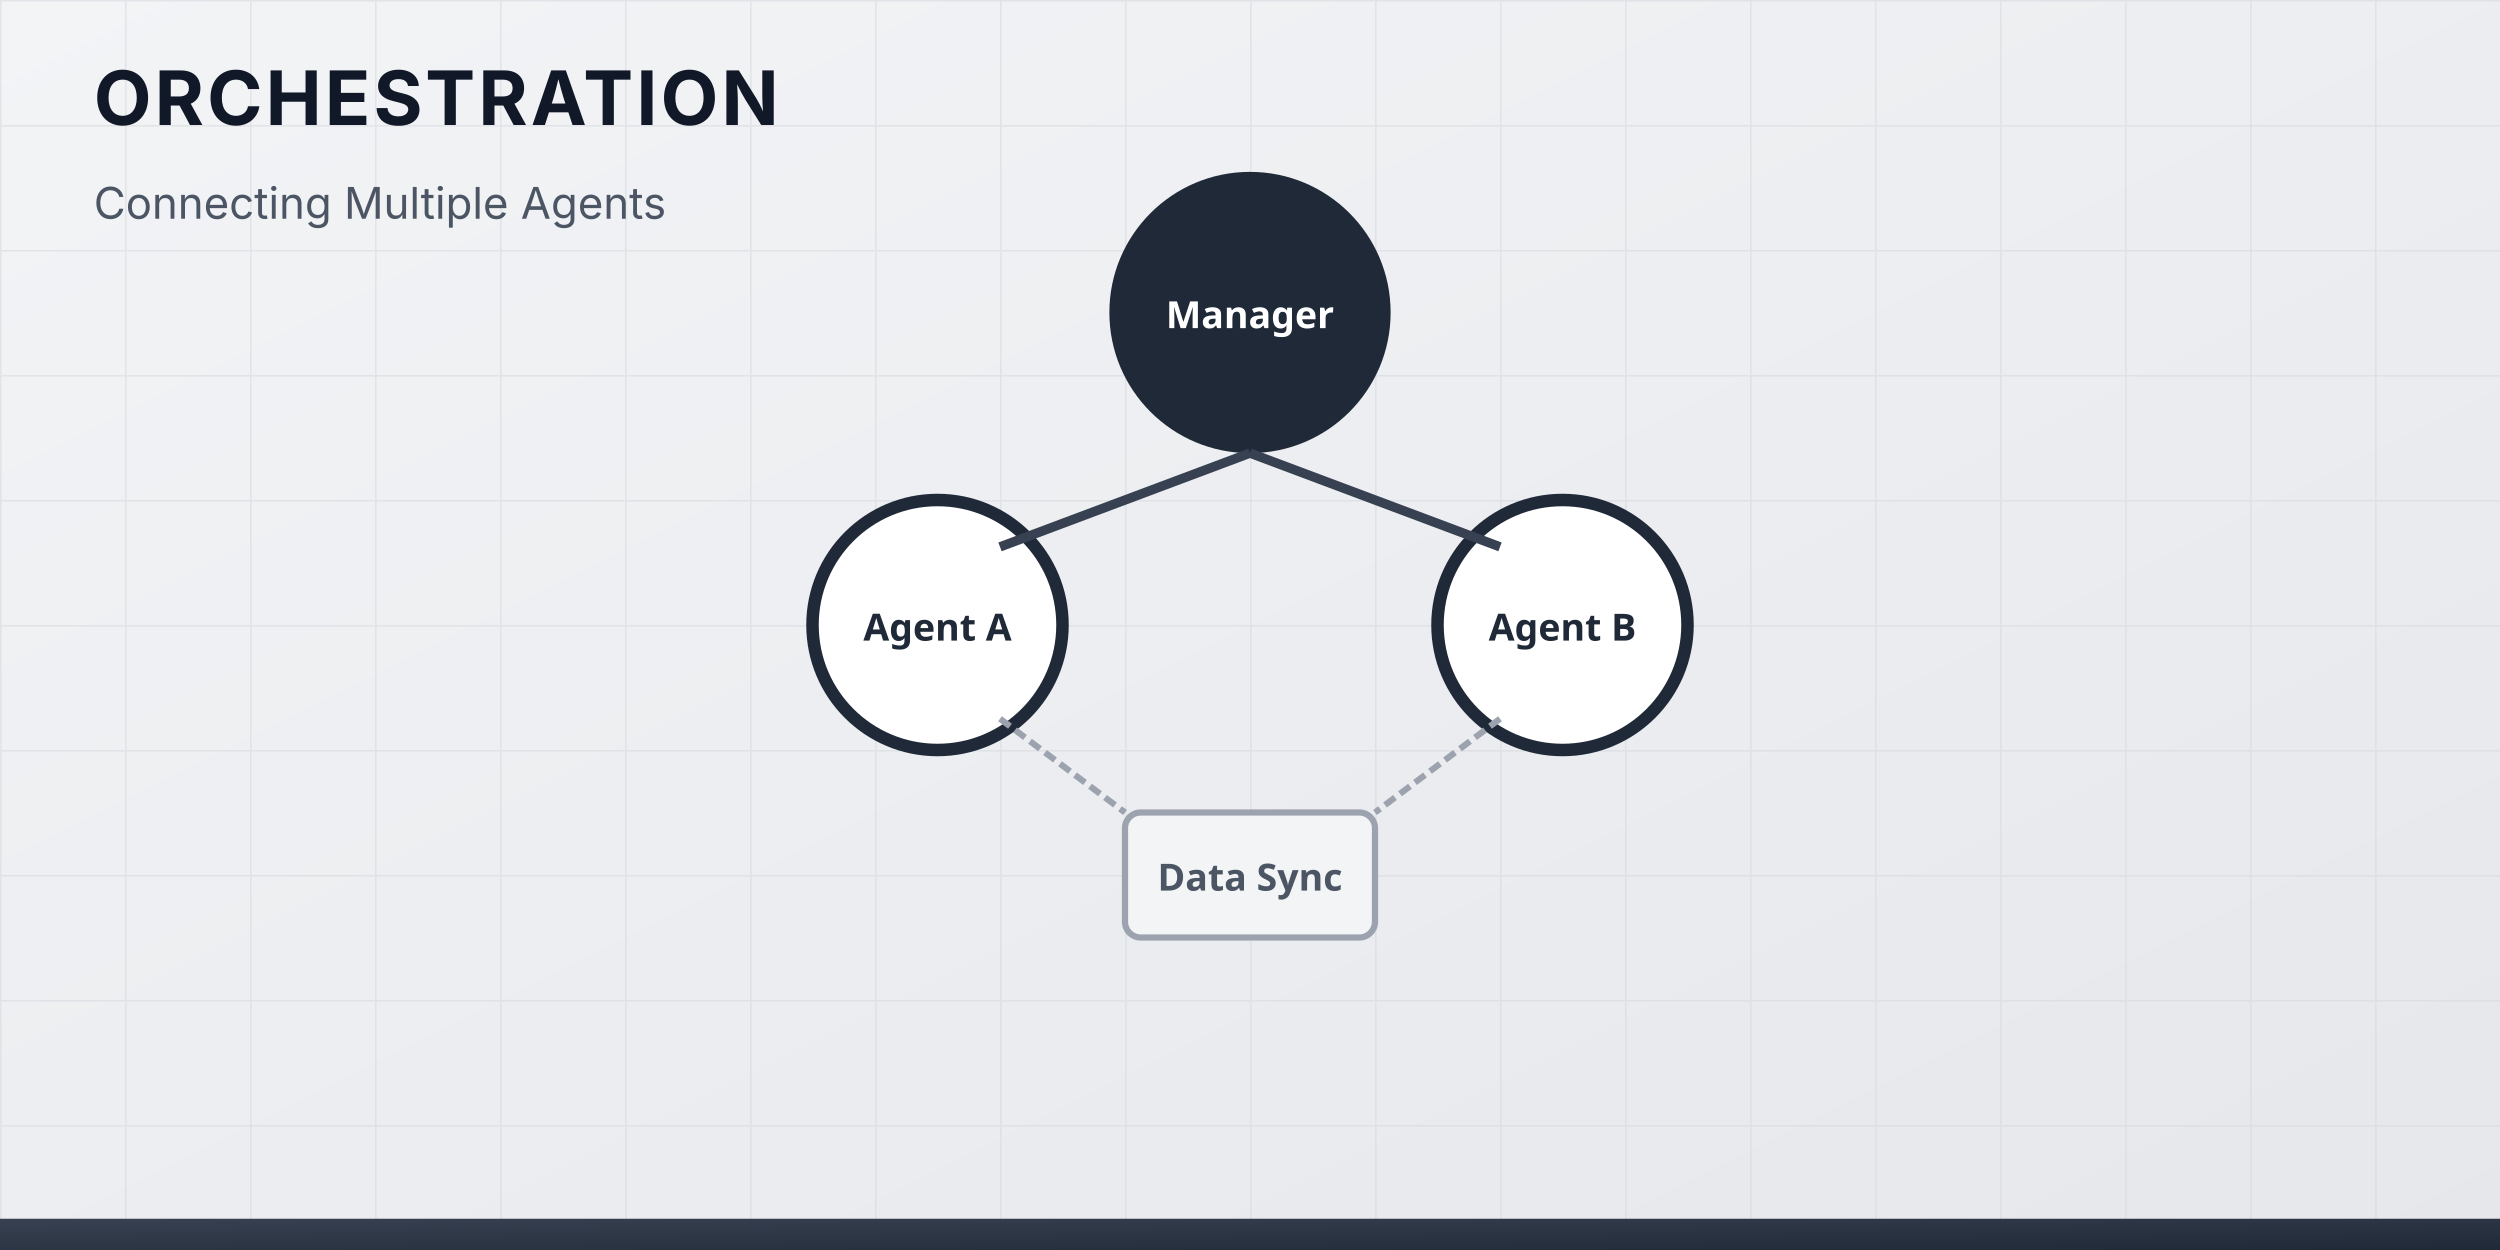
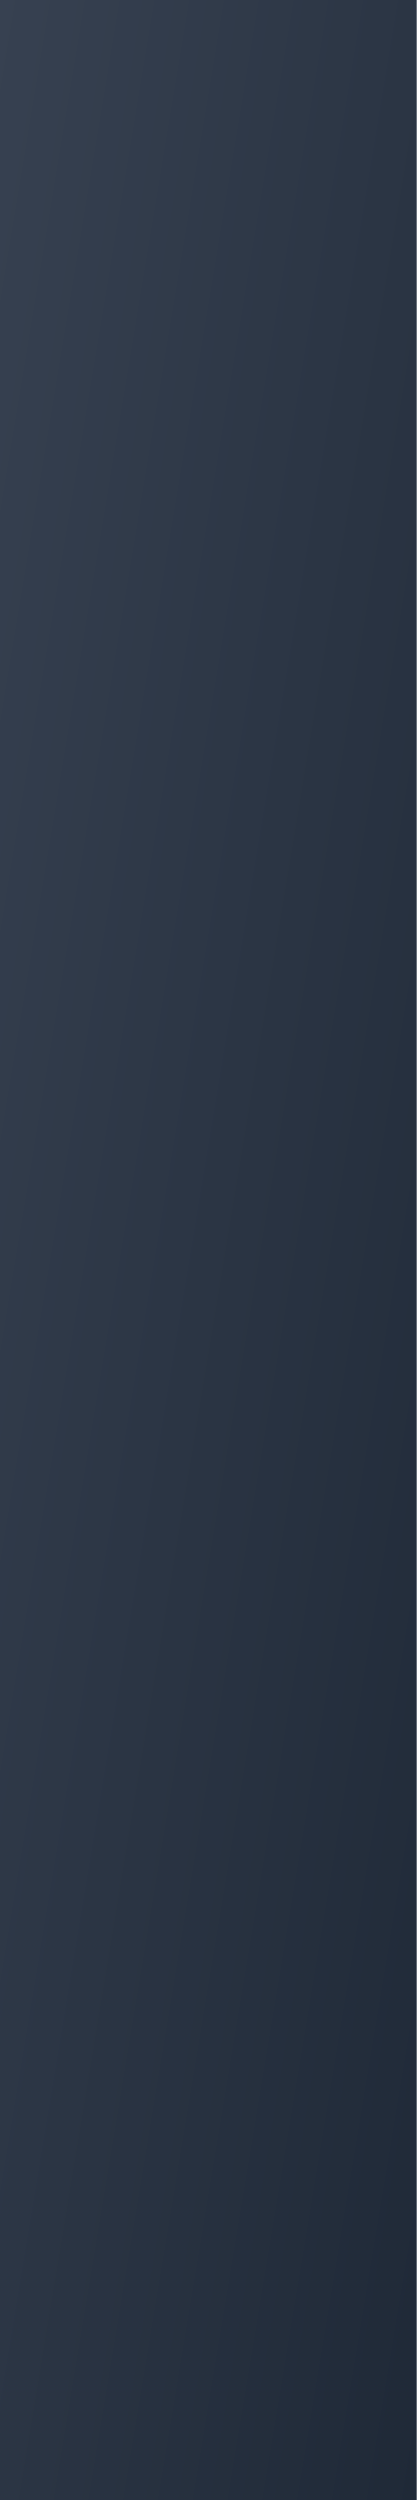
- <svg xmlns="http://www.w3.org/2000/svg" viewBox="0 0 800 400" width="100%" height="100%">
+ <svg xmlns="http://www.w3.org/2000/svg" width="100%" height="100%">
  <defs>
    <linearGradient id="bg-orchestration" x1="0%" y1="0%" x2="100%" y2="100%">
-       <stop offset="0%" stop-color="#f3f4f6" />
-       <stop offset="100%" stop-color="#e5e7eb" />
+       <stop offset="0%" stop-color="#f8fafc" />
+       <stop offset="100%" stop-color="#f1f5f9" />
    </linearGradient>
    <linearGradient id="accent-orchestration" x1="0%" y1="0%" x2="100%" y2="100%">
      <stop offset="0%" stop-color="#374151" />
      <stop offset="100%" stop-color="#1f2937" />
    </linearGradient>
-     <pattern id="grid" width="40" height="40" patternUnits="userSpaceOnUse">
-       <path d="M 40 0 L 0 0 0 40" fill="none" stroke="#d1d5db" stroke-width="1" />
+     <pattern id="grid-orchestration" width="30" height="30" patternUnits="userSpaceOnUse">
+       <path d="M 30 0 L 0 0 0 30" fill="none" stroke="#e2e8f0" stroke-width="1" />
    </pattern>
  </defs>
  <rect width="100%" height="100%" fill="url(#bg-orchestration)" />
-   <rect width="100%" height="100%" fill="url(#grid)" opacity="0.5" />
-   <g transform="translate(400, 200)">
-     <circle cx="-100" cy="0" r="40" fill="#ffffff" stroke="#1f2937" stroke-width="4" />
-     <text x="-100" y="5" font-family="sans-serif" font-size="12" fill="#1f2937" font-weight="bold" text-anchor="middle">Agent A</text>
-     <circle cx="100" cy="0" r="40" fill="#ffffff" stroke="#1f2937" stroke-width="4" />
-     <text x="100" y="5" font-family="sans-serif" font-size="12" fill="#1f2937" font-weight="bold" text-anchor="middle">Agent B</text>
-     <circle cx="0" cy="-100" r="45" fill="#1f2937" />
-     <text x="0" y="-95" font-family="sans-serif" font-size="12" fill="#fff" font-weight="bold" text-anchor="middle">Manager</text>
-     <path d="M 0 -55 L -80 -25" stroke="#374151" stroke-width="3" />
-     <path d="M 0 -55 L 80 -25" stroke="#374151" stroke-width="3" />
-     <rect x="-40" y="60" width="80" height="40" rx="5" fill="#f3f4f6" stroke="#9ca3af" stroke-width="2" />
-     <text x="0" y="85" font-family="sans-serif" font-size="12" fill="#4b5563" font-weight="bold" text-anchor="middle">Data Sync</text>
-     <path d="M -80 30 L -40 60" stroke="#9ca3af" stroke-width="2" stroke-dasharray="4,2" />
-     <path d="M 80 30 L 40 60" stroke="#9ca3af" stroke-width="2" stroke-dasharray="4,2" />
-   </g>
-   <text x="30" y="40" font-family="-apple-system, sans-serif" font-size="24" font-weight="bold" fill="#111827" letter-spacing="1">ORCHESTRATION</text>
-   <text x="30" y="70" font-family="-apple-system, sans-serif" font-size="14" font-weight="normal" fill="#4b5563">Connecting Multiple Agents</text>
-   <rect x="0" y="390" width="800" height="10" fill="url(#accent-orchestration)" />
+   <rect width="100%" height="100%" fill="url(#grid-orchestration)" opacity="0.6" />
+   <svg viewBox="0 0 1000 300" preserveAspectRatio="xMidYMid meet" width="100%" height="100%">
+     <g transform="translate(500, 150)">
+       <rect x="-300" y="-80" width="600" height="160" rx="16" fill="#e5e7eb" stroke="#9ca3af" stroke-width="6" />
+       <circle cx="-150" cy="0" r="50" fill="#cbd5e1" />
+       <rect x="-50" y="-30" width="260" height="20" rx="10" fill="#9ca3af" />
+       <rect x="-50" y="10" width="180" height="20" rx="10" fill="#9ca3af" />
+     </g>
+   </svg>
+   <rect x="0" y="100%" transform="translate(0, -6)" width="100%" height="6" fill="url(#accent-orchestration)" />
</svg>
